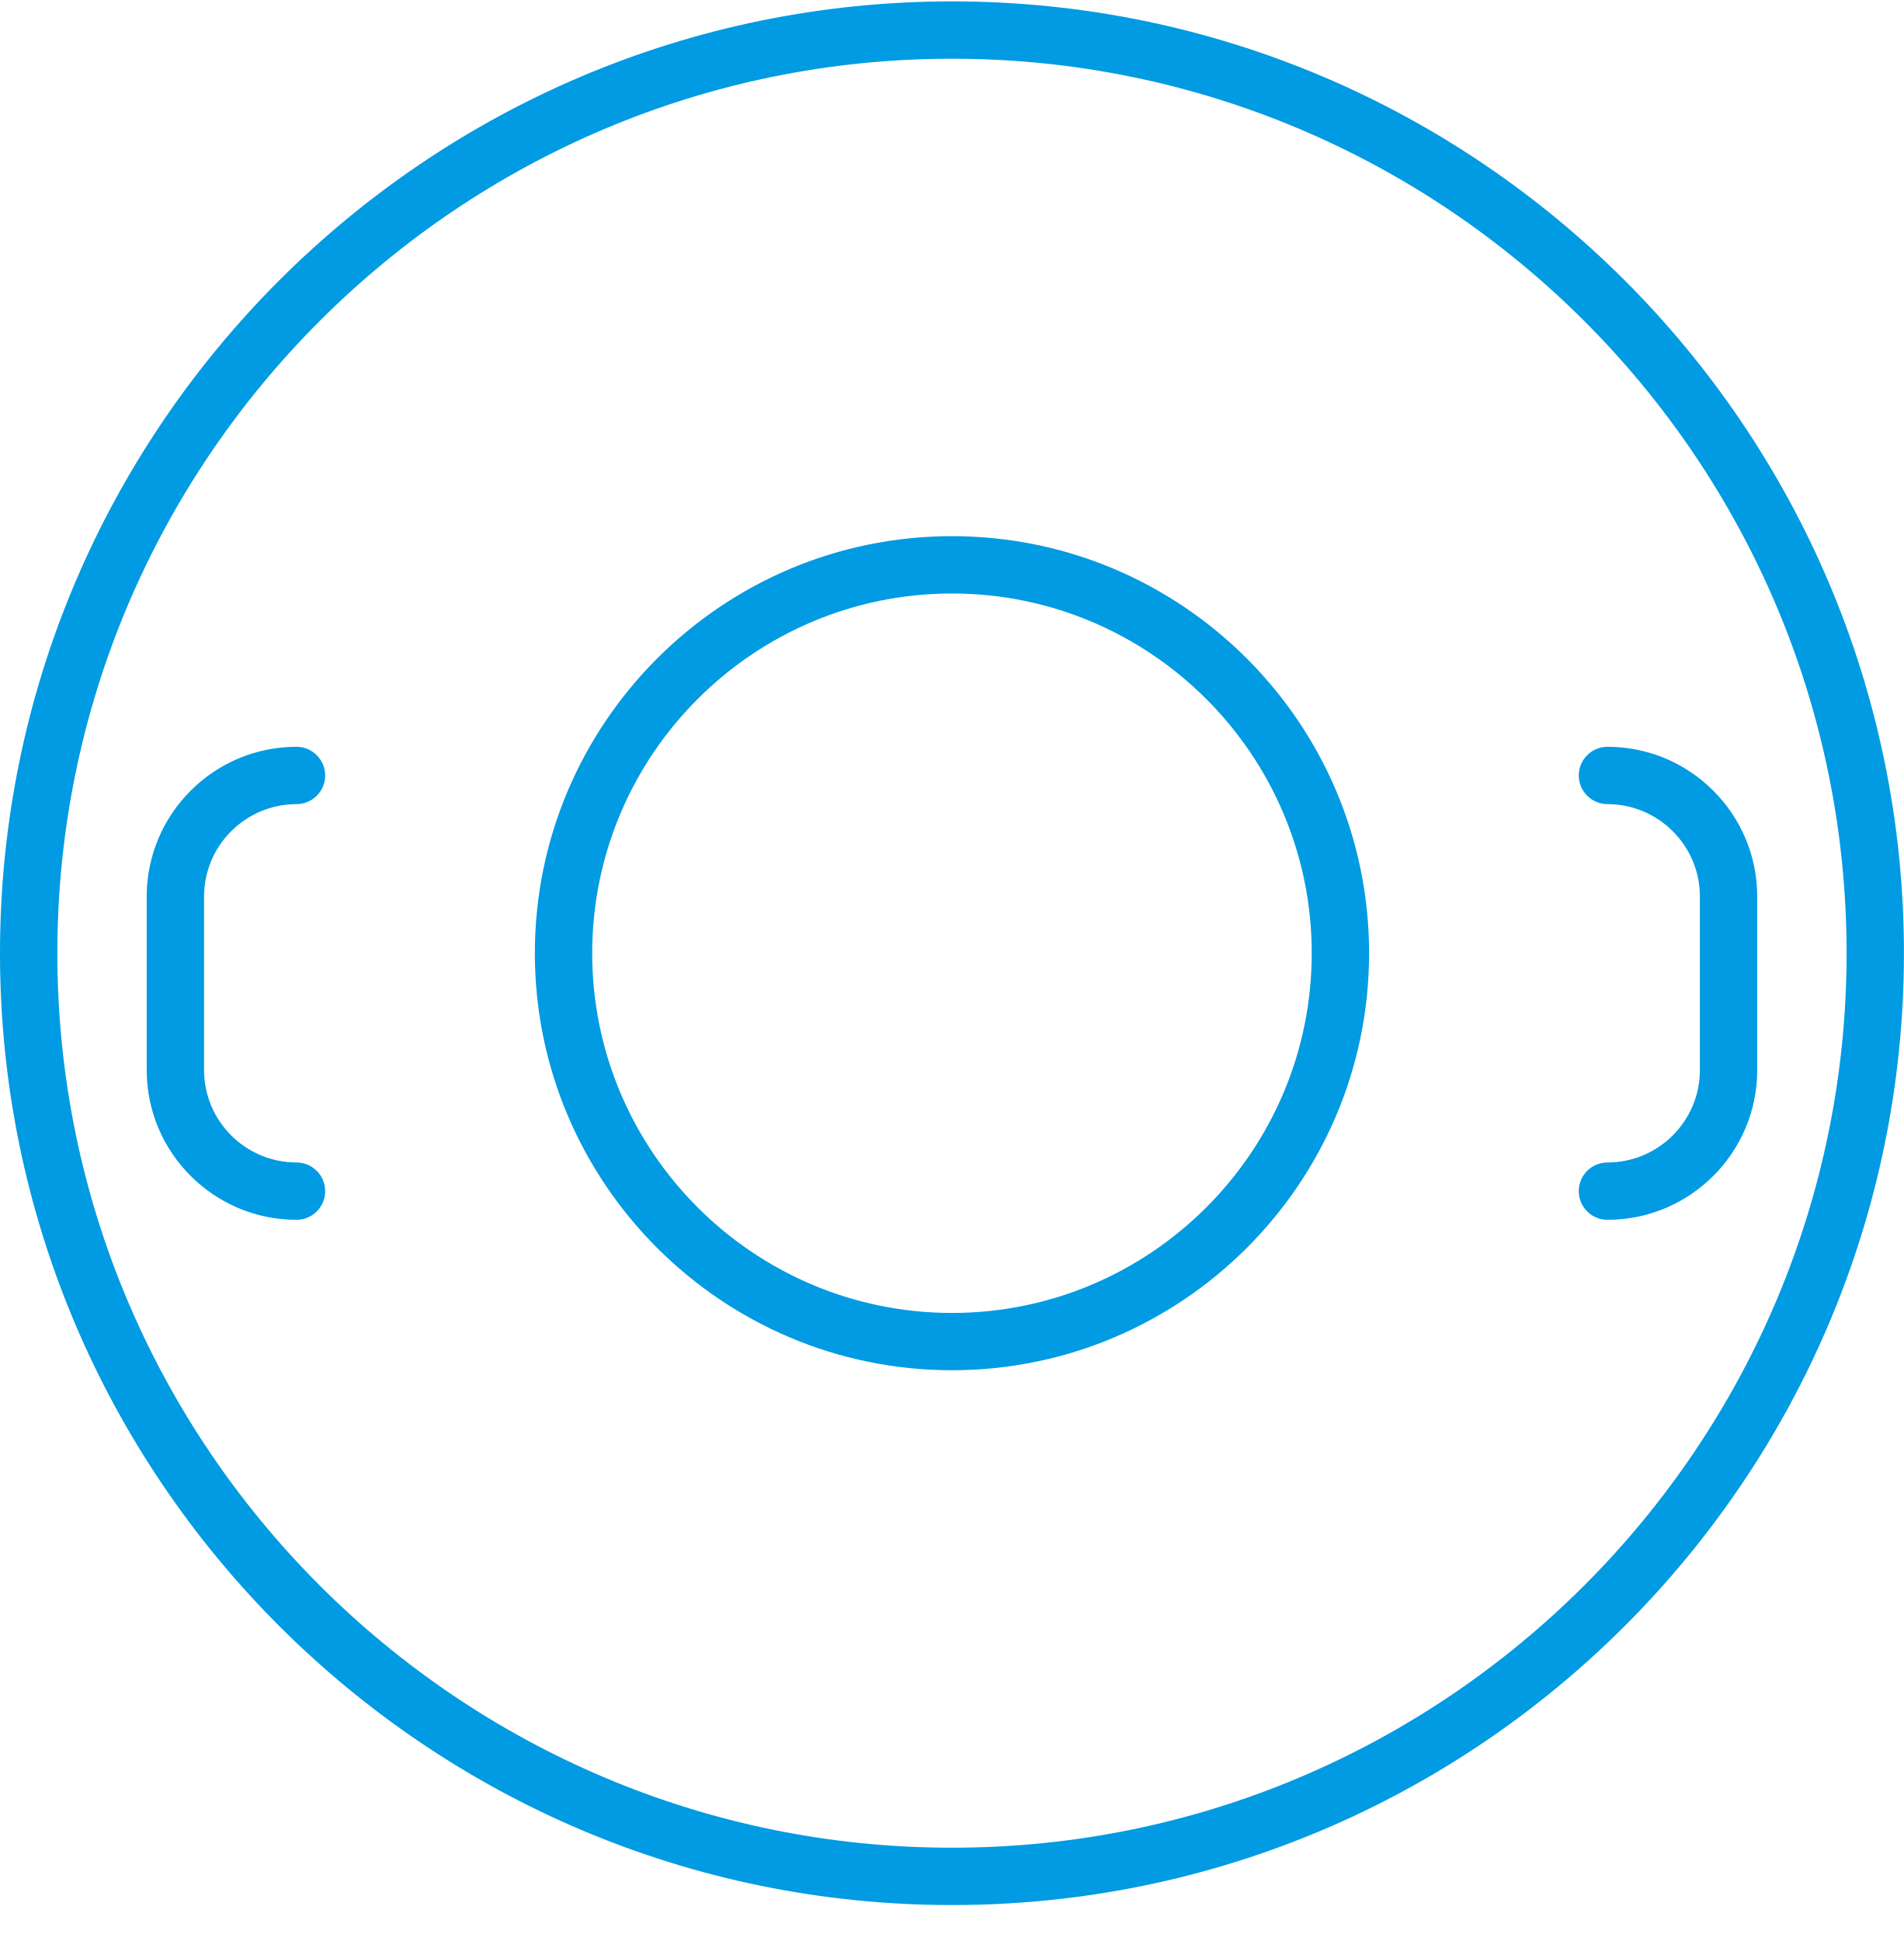
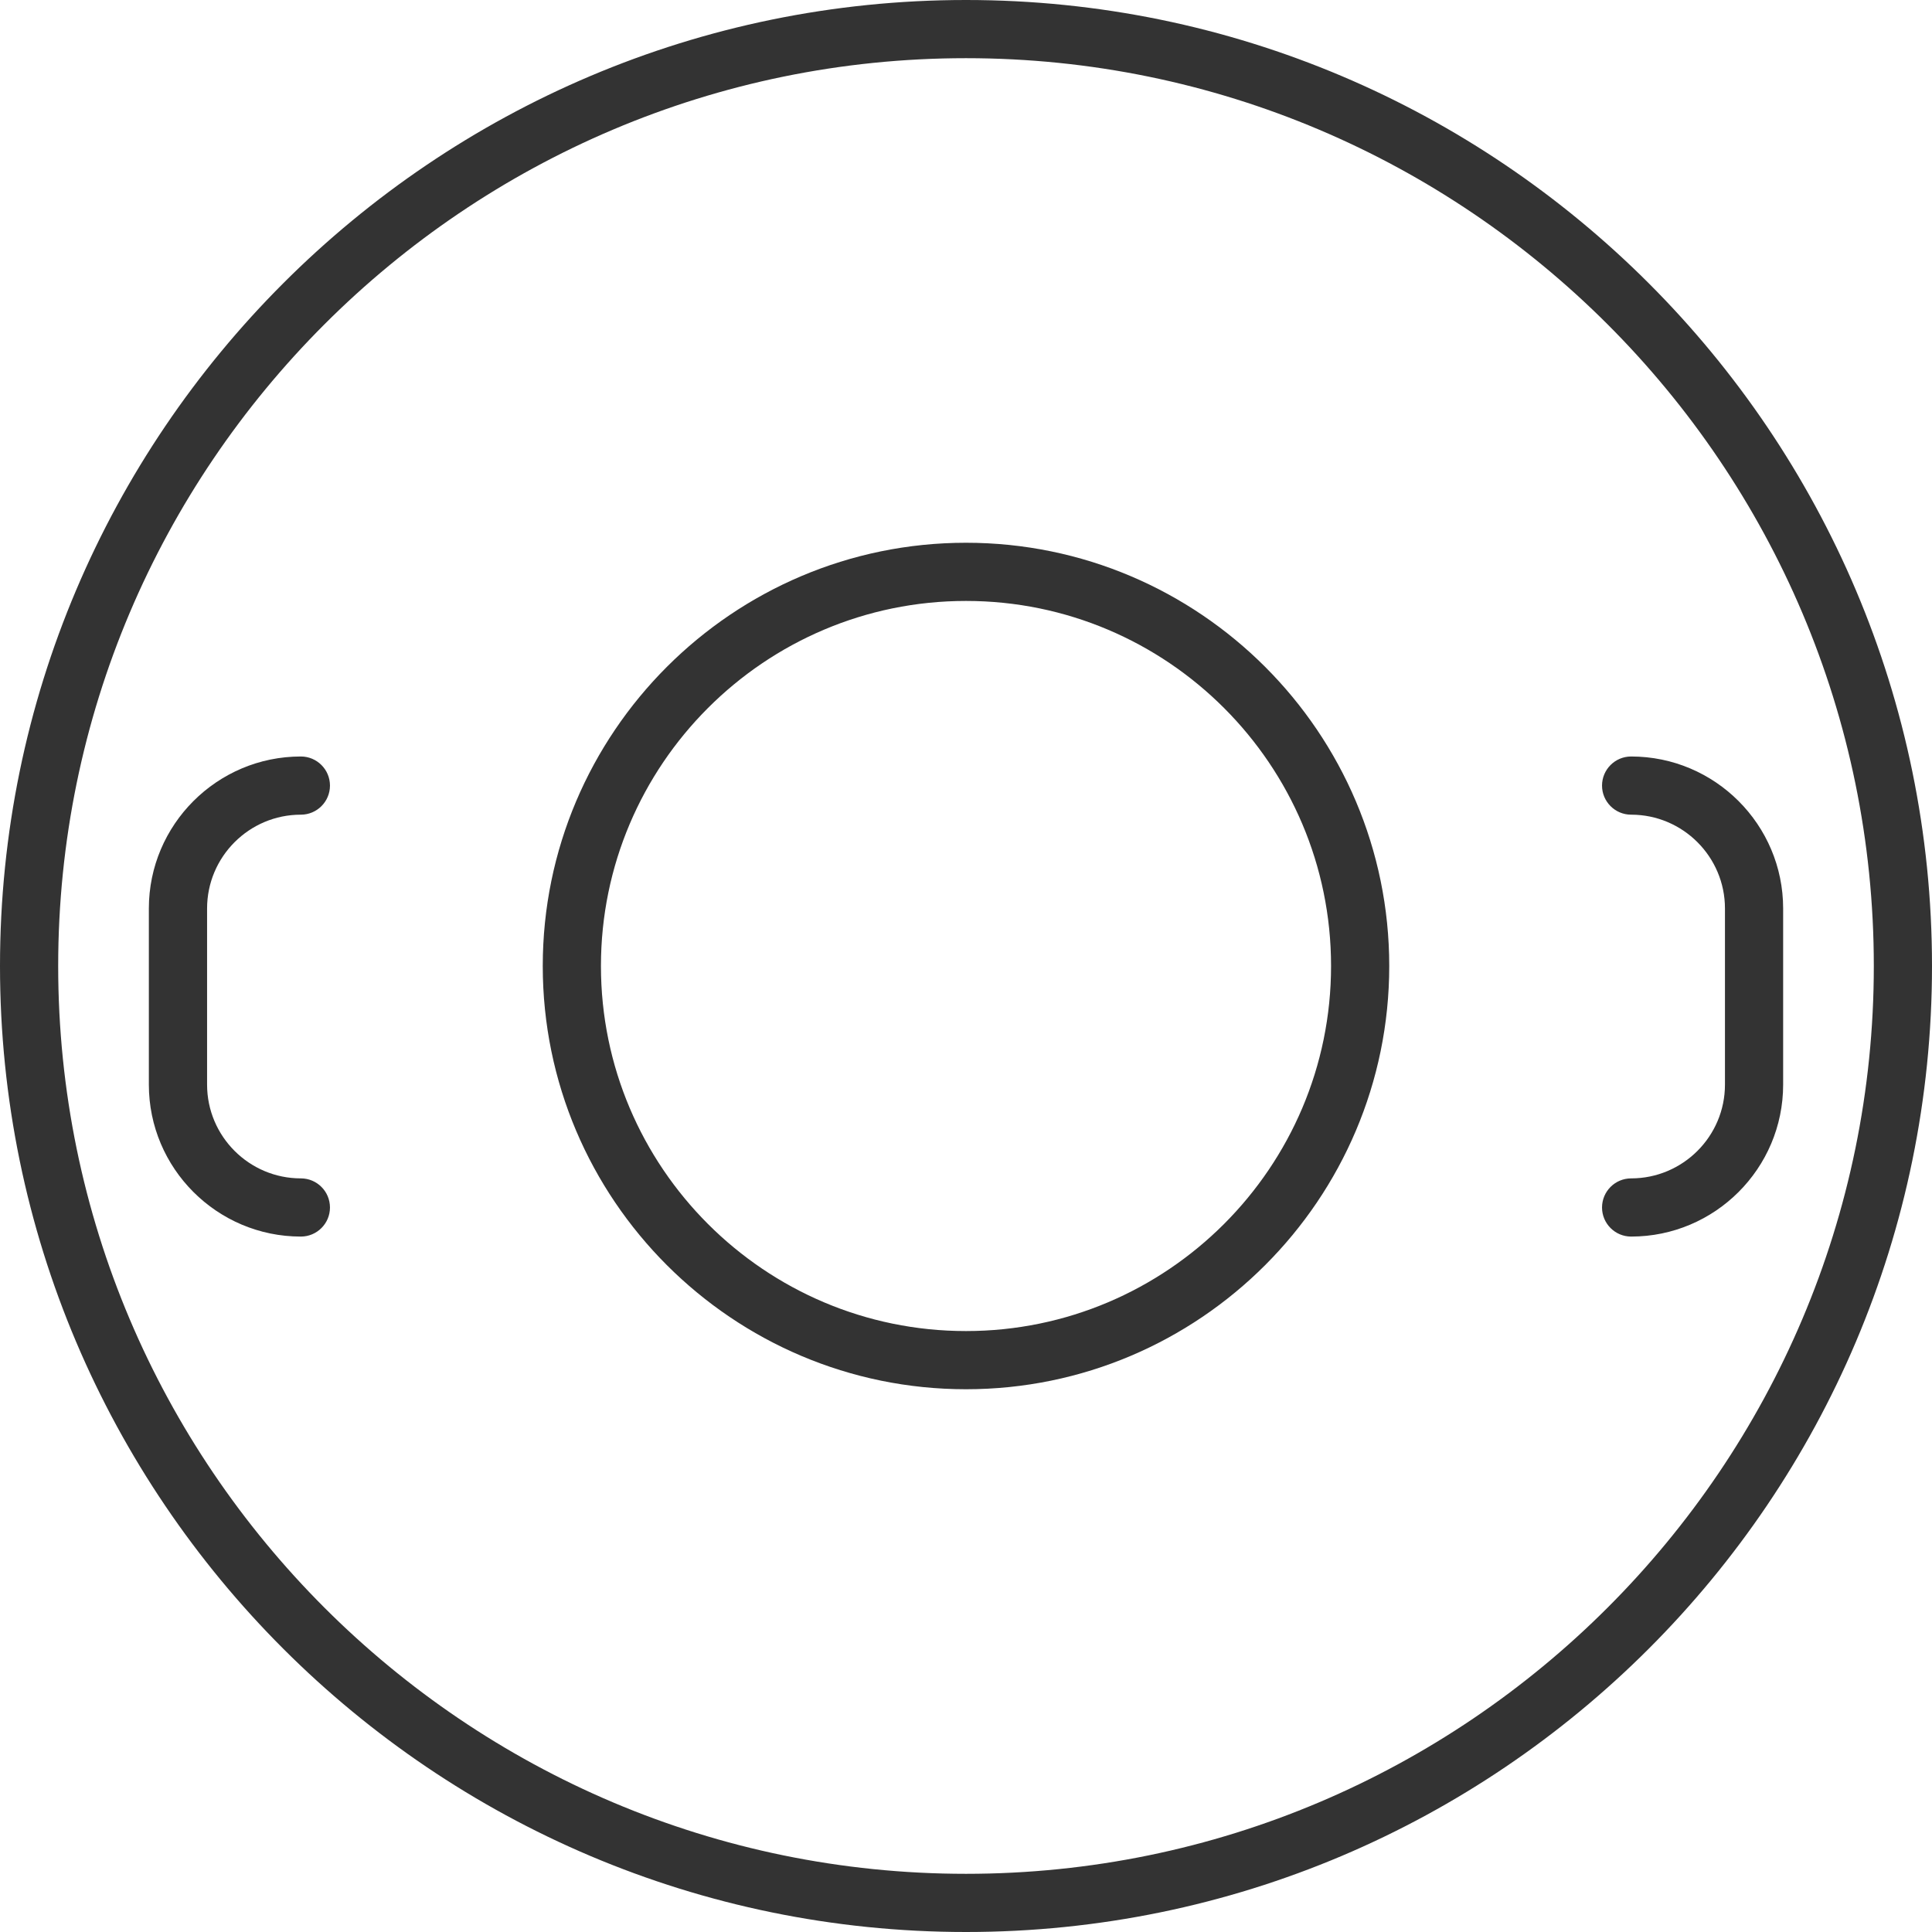
- <svg xmlns="http://www.w3.org/2000/svg" width="51" height="52" viewBox="0 0 51 52" fill="none">
-   <path d="M25.5 0.037C11.439 0.037 0 11.476 0 25.537C0 39.597 11.439 51.037 25.5 51.037C39.561 51.037 51 39.597 51 25.537C51 11.476 39.561 0.037 25.5 0.037ZM25.5 49.501C12.286 49.501 1.536 38.751 1.536 25.537C1.536 12.323 12.286 1.573 25.5 1.573C38.714 1.573 49.464 12.323 49.464 25.537C49.464 38.751 38.714 49.501 25.5 49.501Z" fill="#009BE2" />
-   <path d="M25.5 14.364C19.339 14.364 14.327 19.376 14.327 25.537C14.327 31.697 19.339 36.709 25.5 36.709C31.661 36.709 36.673 31.697 36.673 25.537C36.673 19.376 31.661 14.364 25.5 14.364ZM25.5 35.174C20.186 35.174 15.863 30.851 15.863 25.537C15.863 20.223 20.186 15.9 25.5 15.9C30.814 15.9 35.137 20.223 35.137 25.537C35.137 30.851 30.814 35.174 25.5 35.174Z" fill="#009BE2" />
-   <path d="M7.942 21.543C8.366 21.543 8.71 21.199 8.71 20.775C8.71 20.351 8.366 20.007 7.942 20.007C5.73 20.007 3.93 21.806 3.93 24.019V28.668C3.93 30.88 5.73 32.679 7.942 32.679C8.366 32.679 8.71 32.336 8.71 31.911C8.71 31.487 8.366 31.143 7.942 31.143C6.577 31.143 5.466 30.033 5.466 28.668V24.019C5.466 22.653 6.577 21.543 7.942 21.543Z" fill="#009BE2" />
-   <path d="M43.058 20.007C42.634 20.007 42.29 20.351 42.29 20.775C42.29 21.199 42.634 21.543 43.058 21.543C44.423 21.543 45.534 22.653 45.534 24.019V28.668C45.534 30.033 44.423 31.143 43.058 31.143C42.634 31.143 42.29 31.487 42.29 31.911C42.29 32.336 42.634 32.679 43.058 32.679C45.27 32.679 47.07 30.88 47.07 28.668V24.019C47.07 21.806 45.27 20.007 43.058 20.007Z" fill="#009BE2" />
+ <svg xmlns="http://www.w3.org/2000/svg" width="43" height="43" viewBox="0 0 43 43" fill="none">
+   <path d="M21.5 0C9.645 0 0 9.645 0 21.5C0 33.355 9.645 43 21.5 43C33.355 43 43 33.355 43 21.5C43 9.645 33.355 0 21.5 0ZM21.5 41.705C10.359 41.705 1.295 32.641 1.295 21.5C1.295 10.359 10.359 1.295 21.5 1.295C32.641 1.295 41.705 10.359 41.705 21.5C41.705 32.641 32.641 41.705 21.5 41.705Z" fill="#333333" />
+   <path d="M21.5 12.08C16.306 12.08 12.08 16.306 12.08 21.5C12.08 26.694 16.306 30.92 21.5 30.92C26.695 30.92 30.92 26.694 30.92 21.5C30.92 16.306 26.694 12.08 21.5 12.08ZM21.5 29.625C17.02 29.625 13.375 25.98 13.375 21.5C13.375 17.02 17.02 13.375 21.5 13.375C25.981 13.375 29.625 17.02 29.625 21.5C29.625 25.98 25.98 29.625 21.5 29.625Z" fill="#333333" />
+   <path d="M6.696 18.132C7.054 18.132 7.344 17.842 7.344 17.485C7.344 17.127 7.054 16.837 6.696 16.837C4.831 16.837 3.313 18.355 3.313 20.22V24.14C3.313 26.005 4.831 27.522 6.696 27.522C7.054 27.522 7.344 27.232 7.344 26.875C7.344 26.517 7.054 26.227 6.696 26.227C5.545 26.227 4.609 25.291 4.609 24.14V20.22C4.609 19.069 5.545 18.132 6.696 18.132Z" fill="#333333" />
+   <path d="M36.304 16.837C35.946 16.837 35.656 17.127 35.656 17.485C35.656 17.842 35.946 18.132 36.304 18.132C37.455 18.132 38.392 19.069 38.392 20.22V24.14C38.392 25.291 37.455 26.227 36.304 26.227C35.946 26.227 35.656 26.517 35.656 26.875C35.656 27.232 35.946 27.522 36.304 27.522C38.169 27.522 39.687 26.005 39.687 24.14V20.22C39.687 18.355 38.169 16.837 36.304 16.837Z" fill="#333333" />
</svg>
